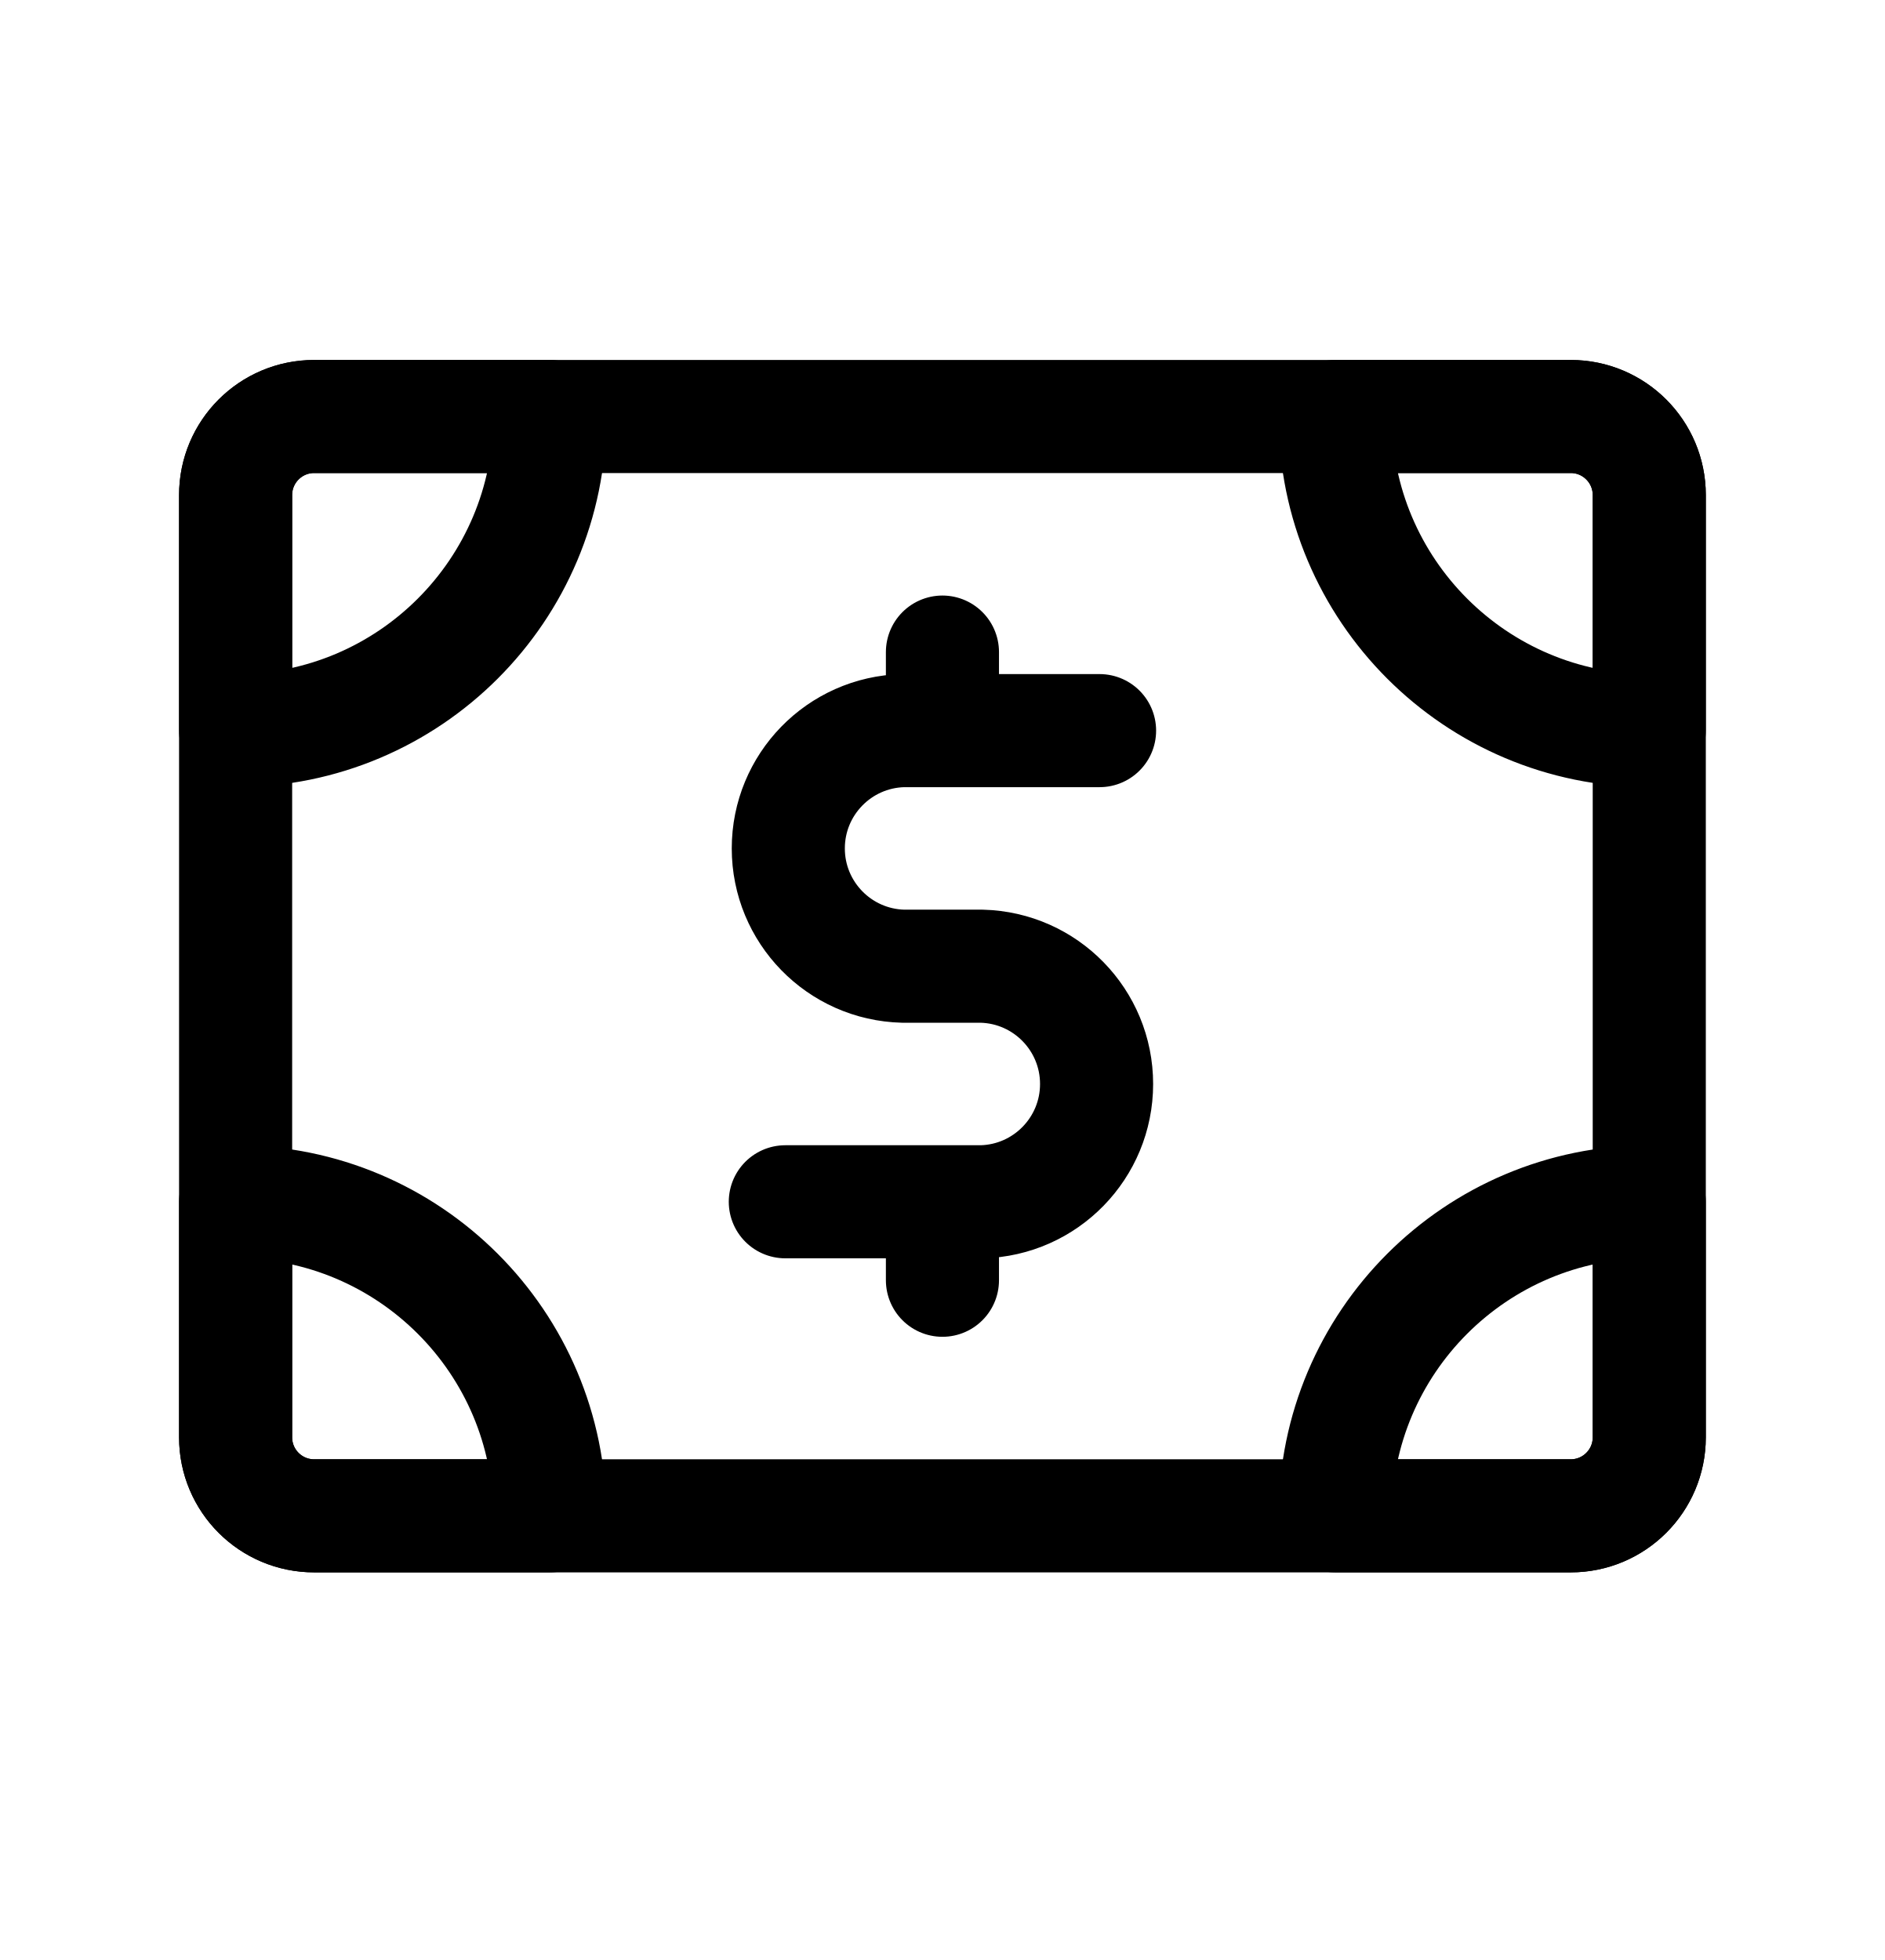
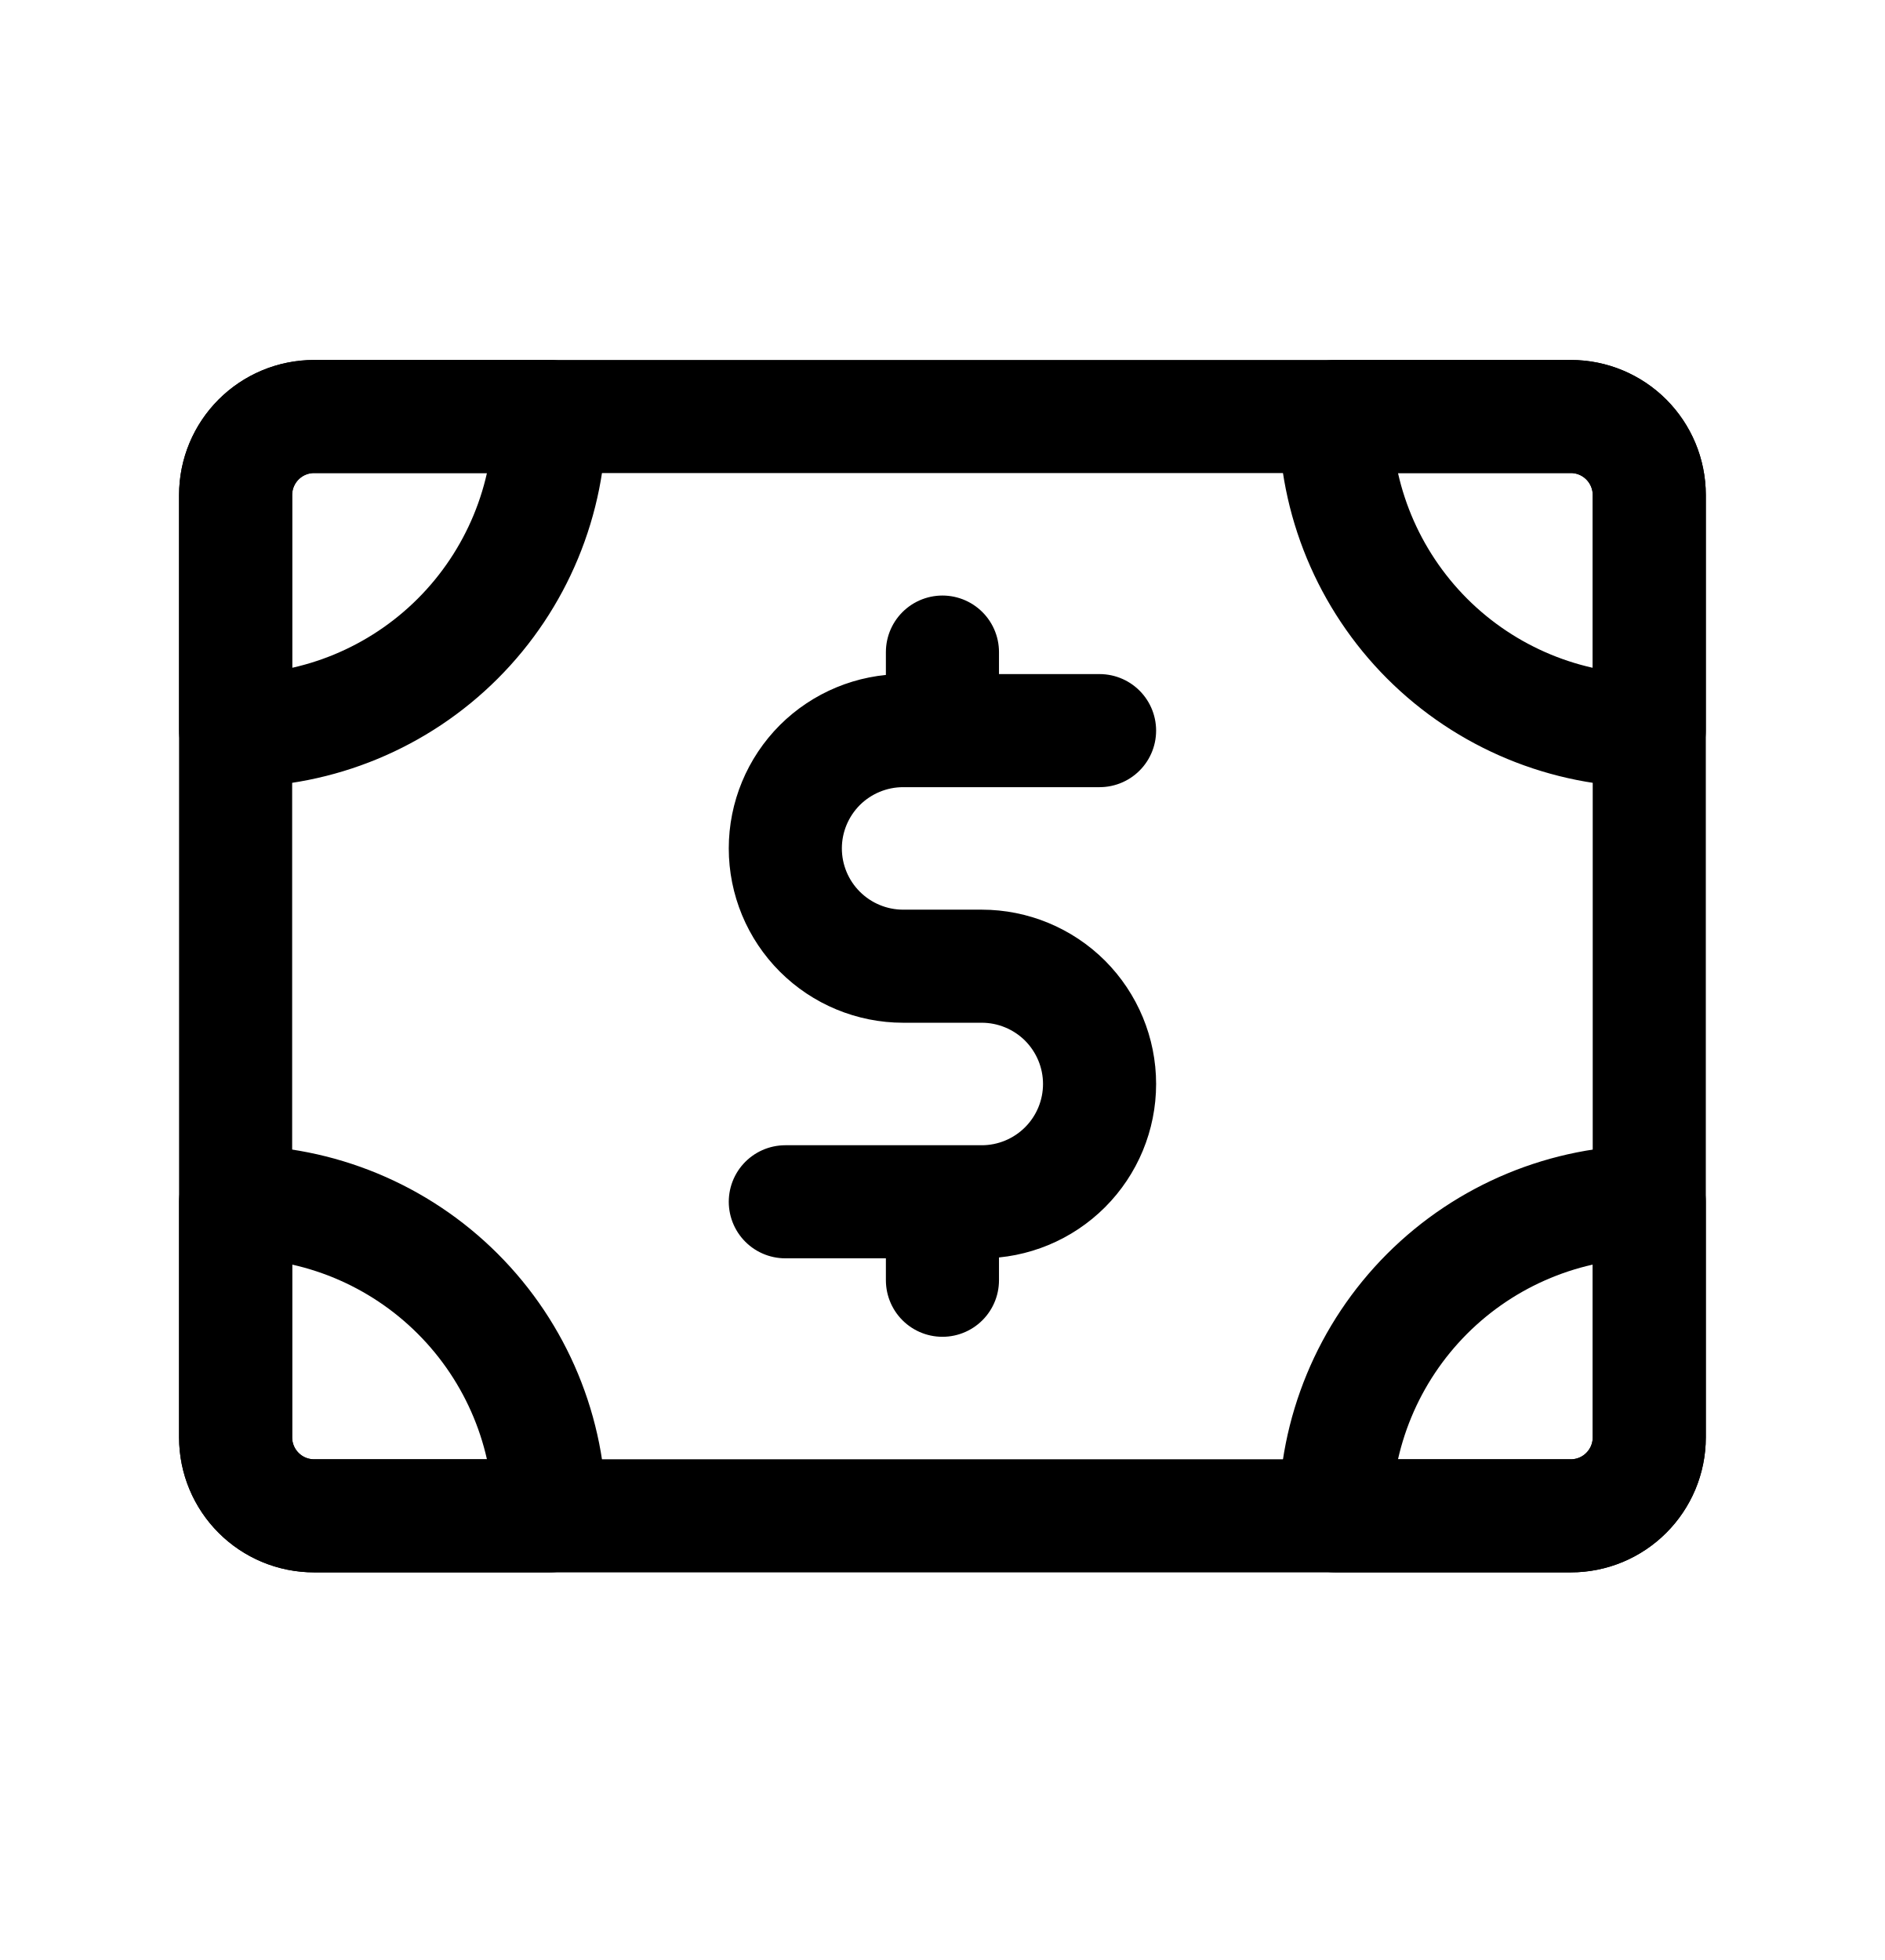
- <svg xmlns="http://www.w3.org/2000/svg" width="25" height="26" fill="none">
-   <path d="M14.584 9.692h-2.605a1.563 1.563 0 0 0 0 3.125h1.042a1.563 1.563 0 0 1 0 3.125h-2.605m2.084 1.041v-1.041m0-6.25V8.65m9.375-2.083a1.042 1.042 0 0 0-1.041-1.042h-3.125a4.167 4.167 0 0 0 4.166 4.167V6.567ZM3.125 9.692a4.167 4.167 0 0 0 4.167-4.167H4.167a1.042 1.042 0 0 0-1.042 1.042v3.125Zm18.75 6.25a4.167 4.167 0 0 0-4.166 4.166h3.125a1.042 1.042 0 0 0 1.041-1.041v-3.125Zm-18.75 3.125a1.041 1.041 0 0 0 1.042 1.041h3.125a4.167 4.167 0 0 0-4.167-4.166v3.125Z" stroke="currentColor" stroke-width="1.5" stroke-linecap="round" stroke-linejoin="round" />
-   <path d="M20.834 5.525H4.166c-.575 0-1.041.466-1.041 1.042v12.5c0 .575.466 1.041 1.042 1.041h16.667c.575 0 1.041-.466 1.041-1.041v-12.5c0-.575-.466-1.042-1.041-1.042Z" stroke="currentColor" stroke-width="1.5" stroke-linecap="round" stroke-linejoin="round" />
+ <svg xmlns="http://www.w3.org/2000/svg" width="25" height="26" viewBox="0 0 25 26" fill="none">
+   <path d="M14.584 9.692H11.979C11.565 9.692 11.167 9.857 10.874 10.149C10.581 10.443 10.416 10.84 10.416 11.254C10.416 11.669 10.581 12.066 10.874 12.359C11.167 12.652 11.565 12.817 11.979 12.817H13.021C13.435 12.817 13.833 12.982 14.126 13.274C14.419 13.568 14.584 13.965 14.584 14.379C14.584 14.794 14.419 15.191 14.126 15.484C13.833 15.777 13.435 15.942 13.021 15.942H10.416M12.5 16.983V15.942M12.5 9.692V8.65M21.875 6.567C21.875 6.291 21.765 6.026 21.57 5.83C21.375 5.635 21.11 5.525 20.834 5.525H17.709C17.709 6.63 18.148 7.69 18.929 8.472C19.71 9.253 20.77 9.692 21.875 9.692V6.567ZM3.125 9.692C4.23 9.692 5.29 9.253 6.071 8.472C6.853 7.69 7.292 6.63 7.292 5.525H4.167C3.89 5.525 3.625 5.635 3.43 5.83C3.235 6.026 3.125 6.291 3.125 6.567V9.692ZM21.875 15.942C20.77 15.942 19.71 16.381 18.929 17.162C18.148 17.944 17.709 19.003 17.709 20.108H20.834C21.11 20.108 21.375 19.999 21.57 19.803C21.765 19.608 21.875 19.343 21.875 19.067V15.942ZM3.125 19.067C3.125 19.343 3.235 19.608 3.43 19.803C3.625 19.999 3.89 20.108 4.167 20.108H7.292C7.292 19.003 6.853 17.944 6.071 17.162C5.29 16.381 4.23 15.942 3.125 15.942V19.067Z" stroke="currentColor" stroke-width="1.5" stroke-linecap="round" stroke-linejoin="round" />
+   <path d="M20.834 5.525H4.167C3.591 5.525 3.125 5.991 3.125 6.567V19.067C3.125 19.642 3.591 20.108 4.167 20.108H20.834C21.409 20.108 21.875 19.642 21.875 19.067V6.567C21.875 5.992 21.409 5.525 20.834 5.525Z" stroke="currentColor" stroke-width="1.5" stroke-linecap="round" stroke-linejoin="round" />
</svg>
